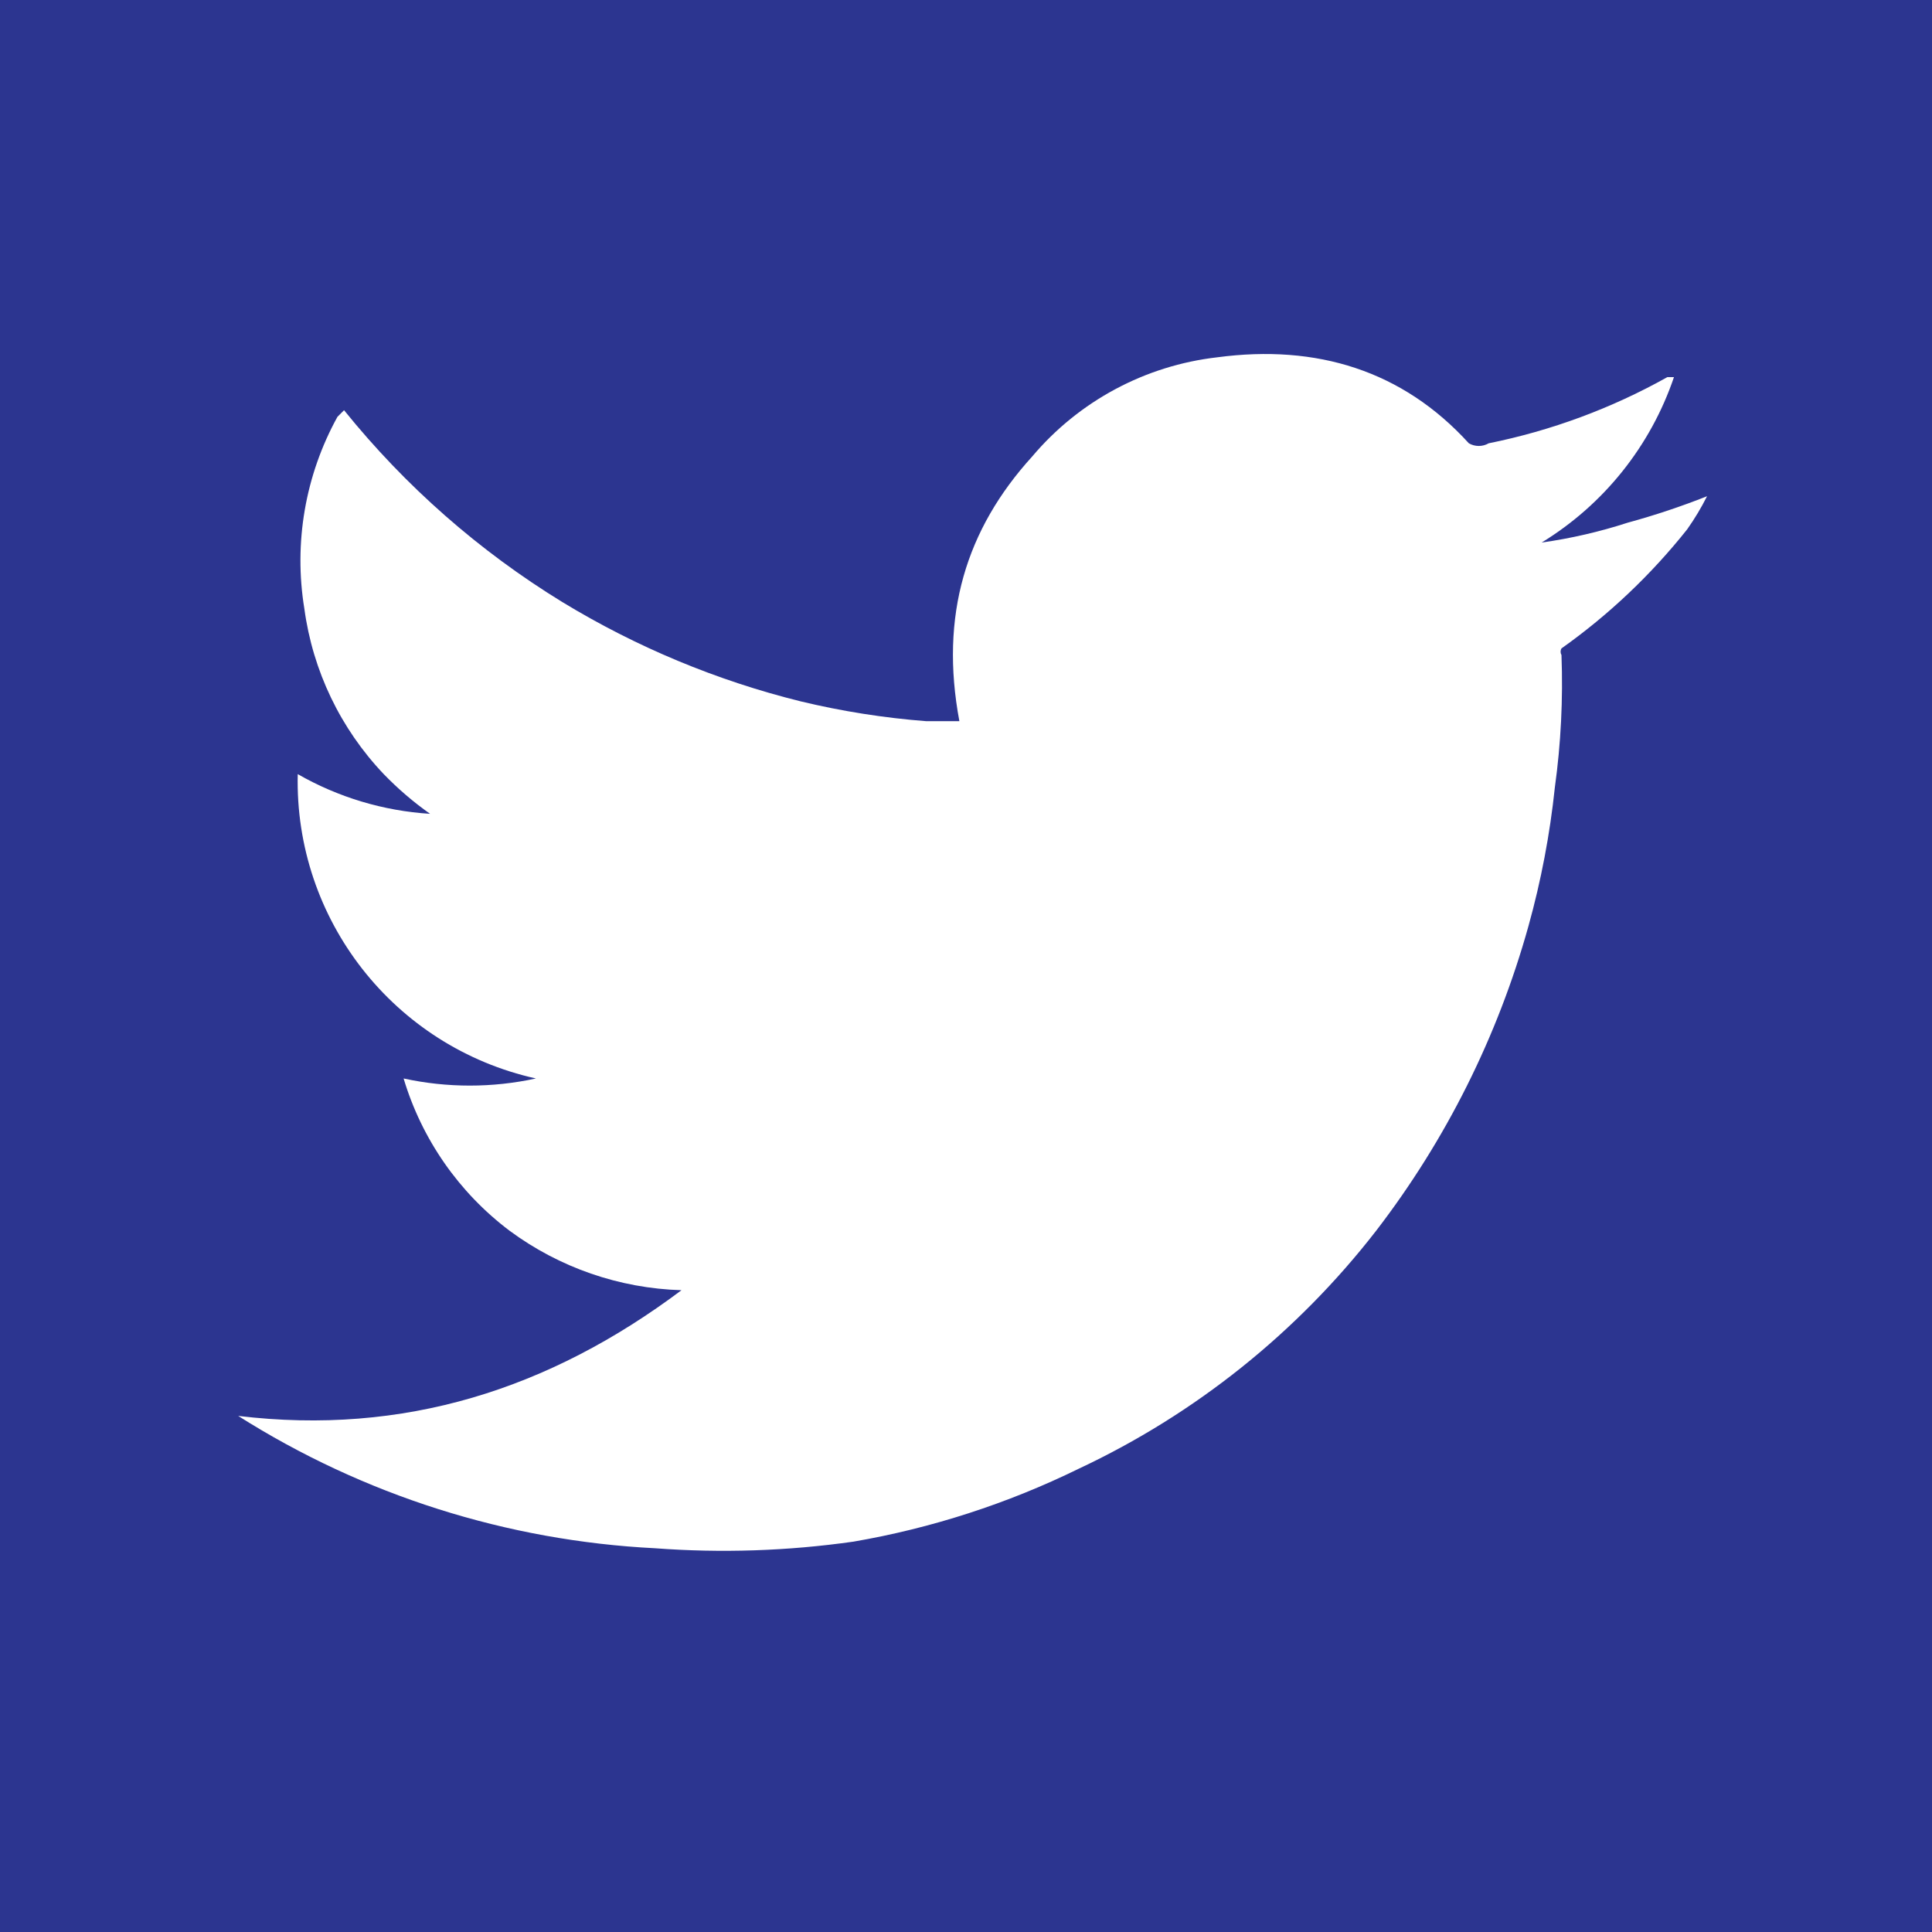
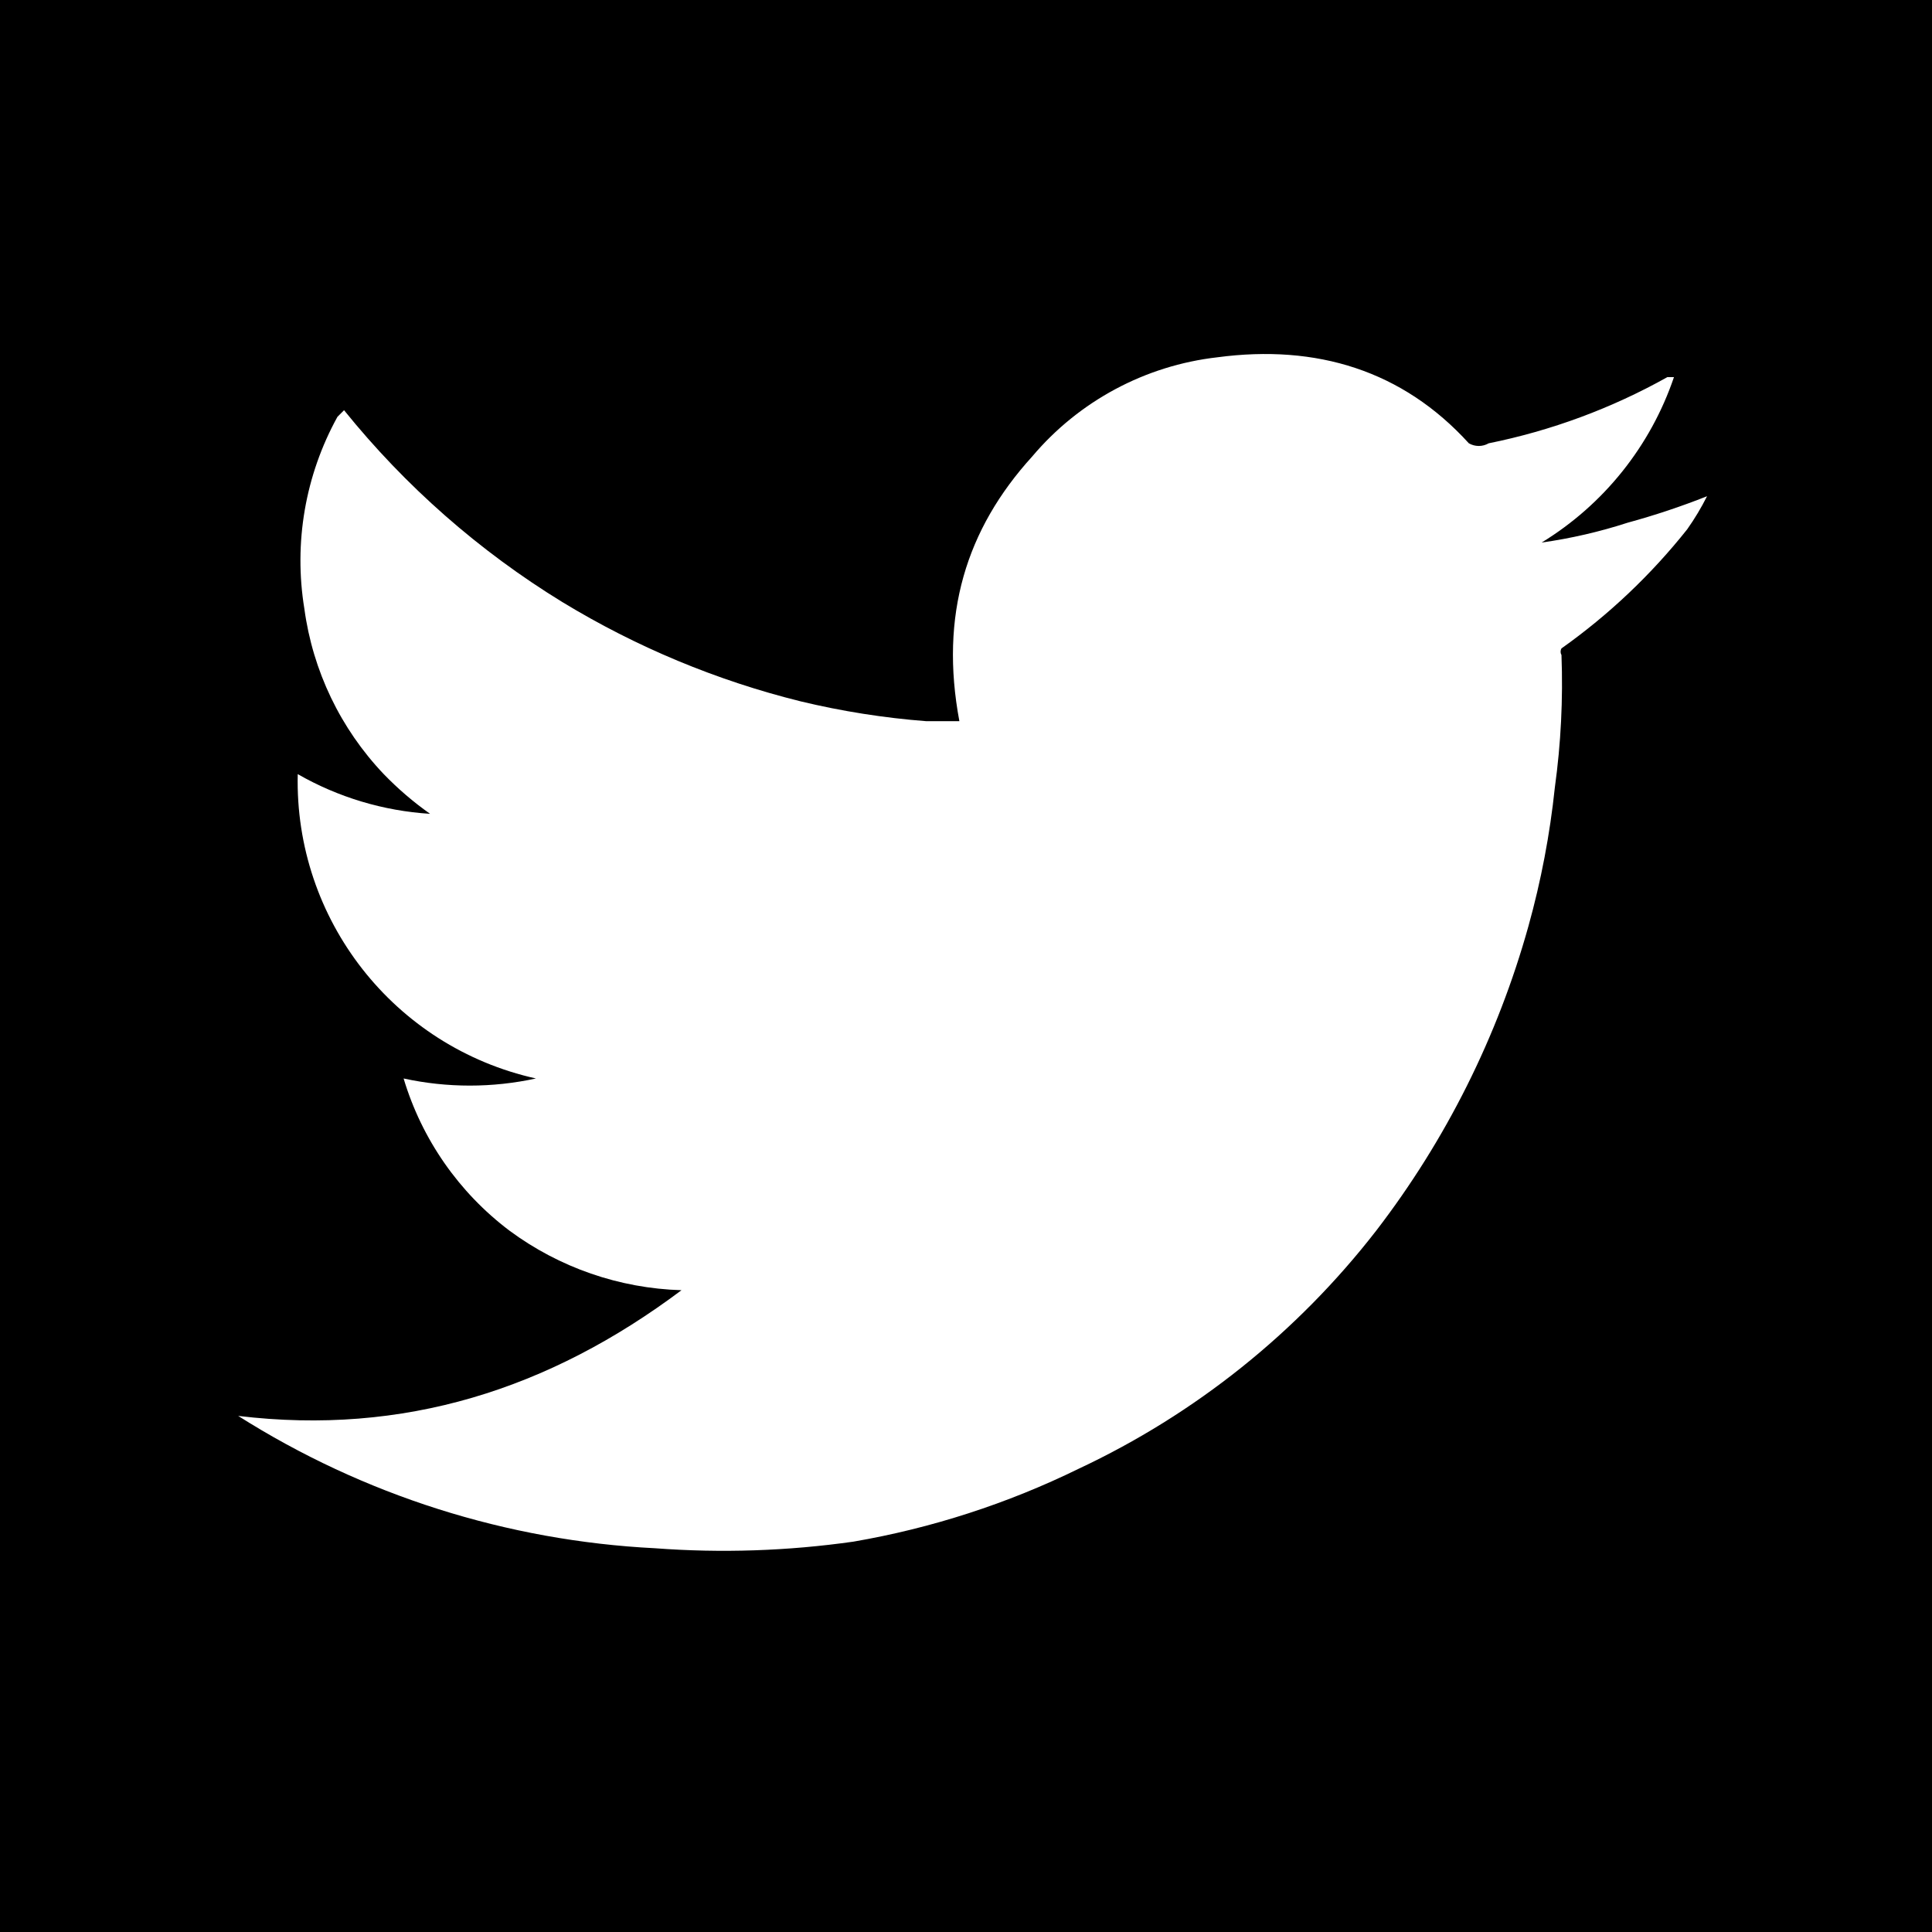
<svg xmlns="http://www.w3.org/2000/svg" viewBox="0 0 292 292">
-   <path fill="#2c3590" d="M0 0v292h292V0zm255 80a93 93 0 01-19 18 1 1 0 000 1 115 115 0 01-1 20 128 128 0 01-4 21 135 135 0 01-23 46 123 123 0 01-45 36 126 126 0 01-34 11 139 139 0 01-30 1 130 130 0 01-63-20c25 3 47-4 67-19a46 46 0 01-26-9 45 45 0 01-16-23 47 47 0 0020 0 46 46 0 01-36-46 46 46 0 0020 6 49 49 0 01-7-6 45 45 0 01-12-25 45 45 0 015-29l1-1a129 129 0 0033 29 129 129 0 0036 15 121 121 0 0019 3h5c-3-16 1-29 11-40a43 43 0 0128-15c15-2 28 2 38 13a3 3 0 003 0 93 93 0 0027-10h1a47 47 0 01-20 25 77 77 0 0013-3 114 114 0 0012-4 39 39 0 01-3 5z" />
+   <path d="M0 0v292h292V0zm255 80a93 93 0 01-19 18 1 1 0 000 1 115 115 0 01-1 20 128 128 0 01-4 21 135 135 0 01-23 46 123 123 0 01-45 36 126 126 0 01-34 11 139 139 0 01-30 1 130 130 0 01-63-20c25 3 47-4 67-19a46 46 0 01-26-9 45 45 0 01-16-23 47 47 0 0020 0 46 46 0 01-36-46 46 46 0 0020 6 49 49 0 01-7-6 45 45 0 01-12-25 45 45 0 015-29l1-1a129 129 0 0033 29 129 129 0 0036 15 121 121 0 0019 3h5c-3-16 1-29 11-40a43 43 0 0128-15c15-2 28 2 38 13a3 3 0 003 0 93 93 0 0027-10h1a47 47 0 01-20 25 77 77 0 0013-3 114 114 0 0012-4 39 39 0 01-3 5z" />
</svg>
